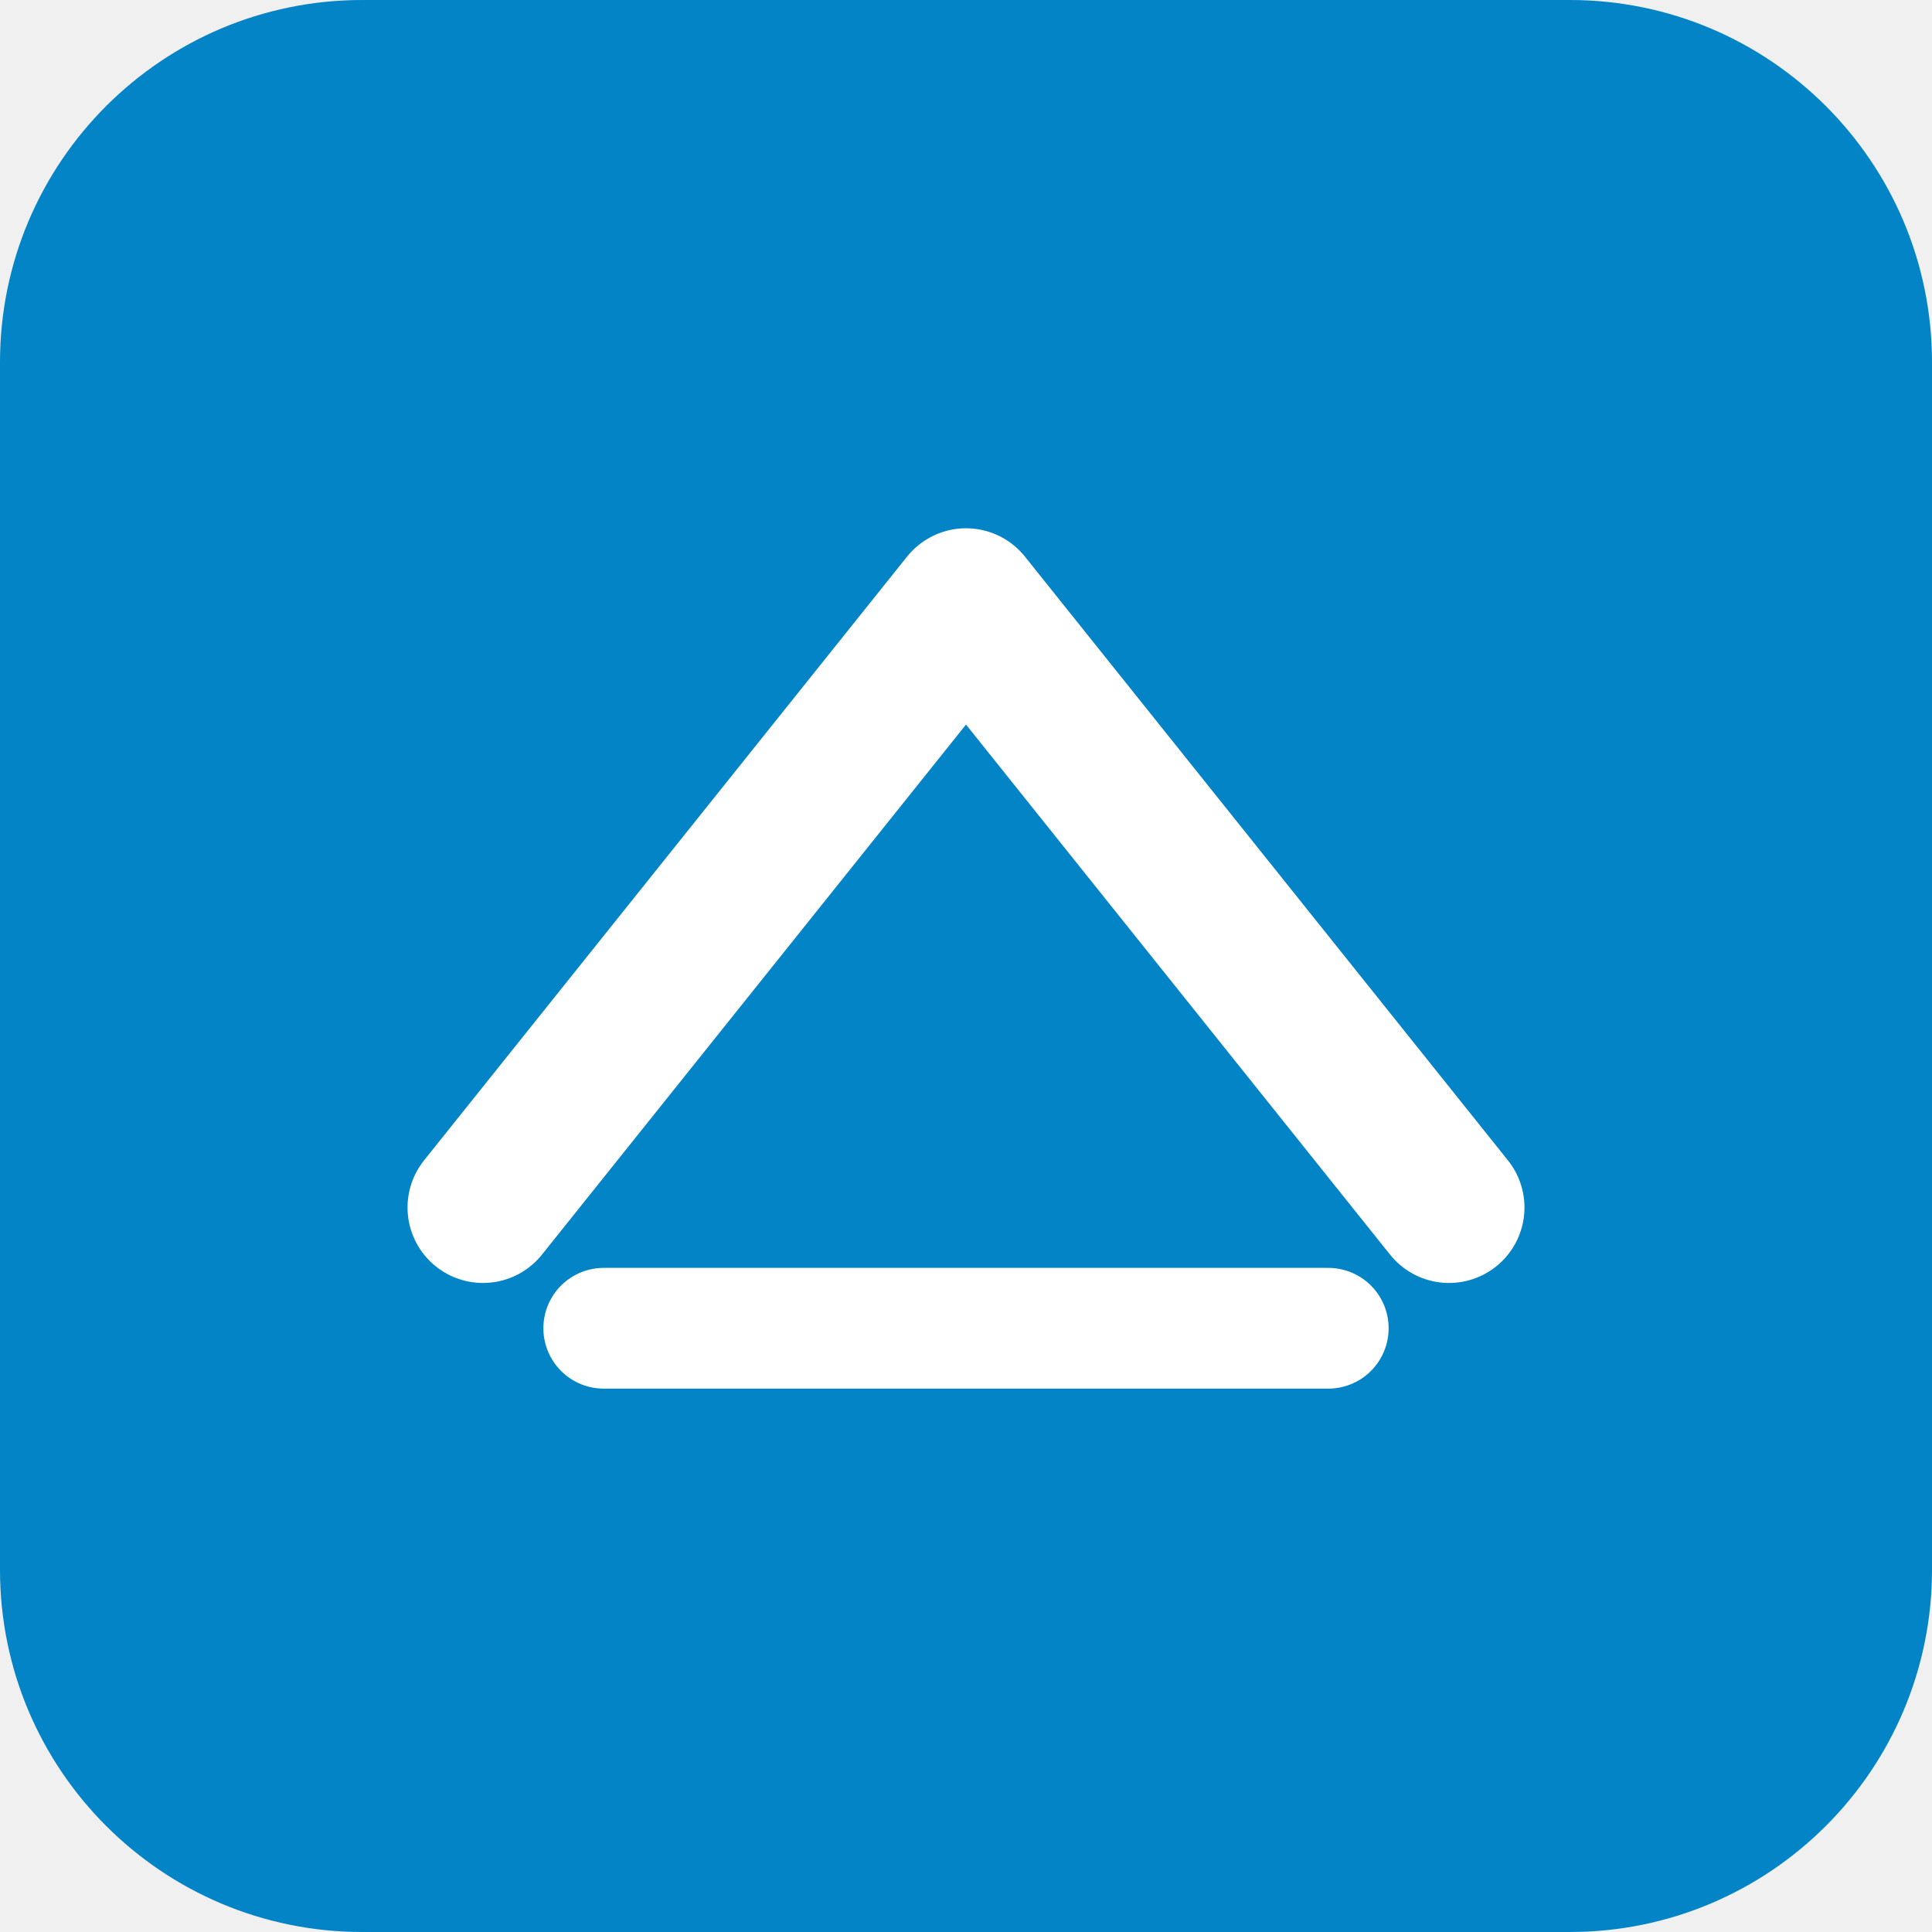
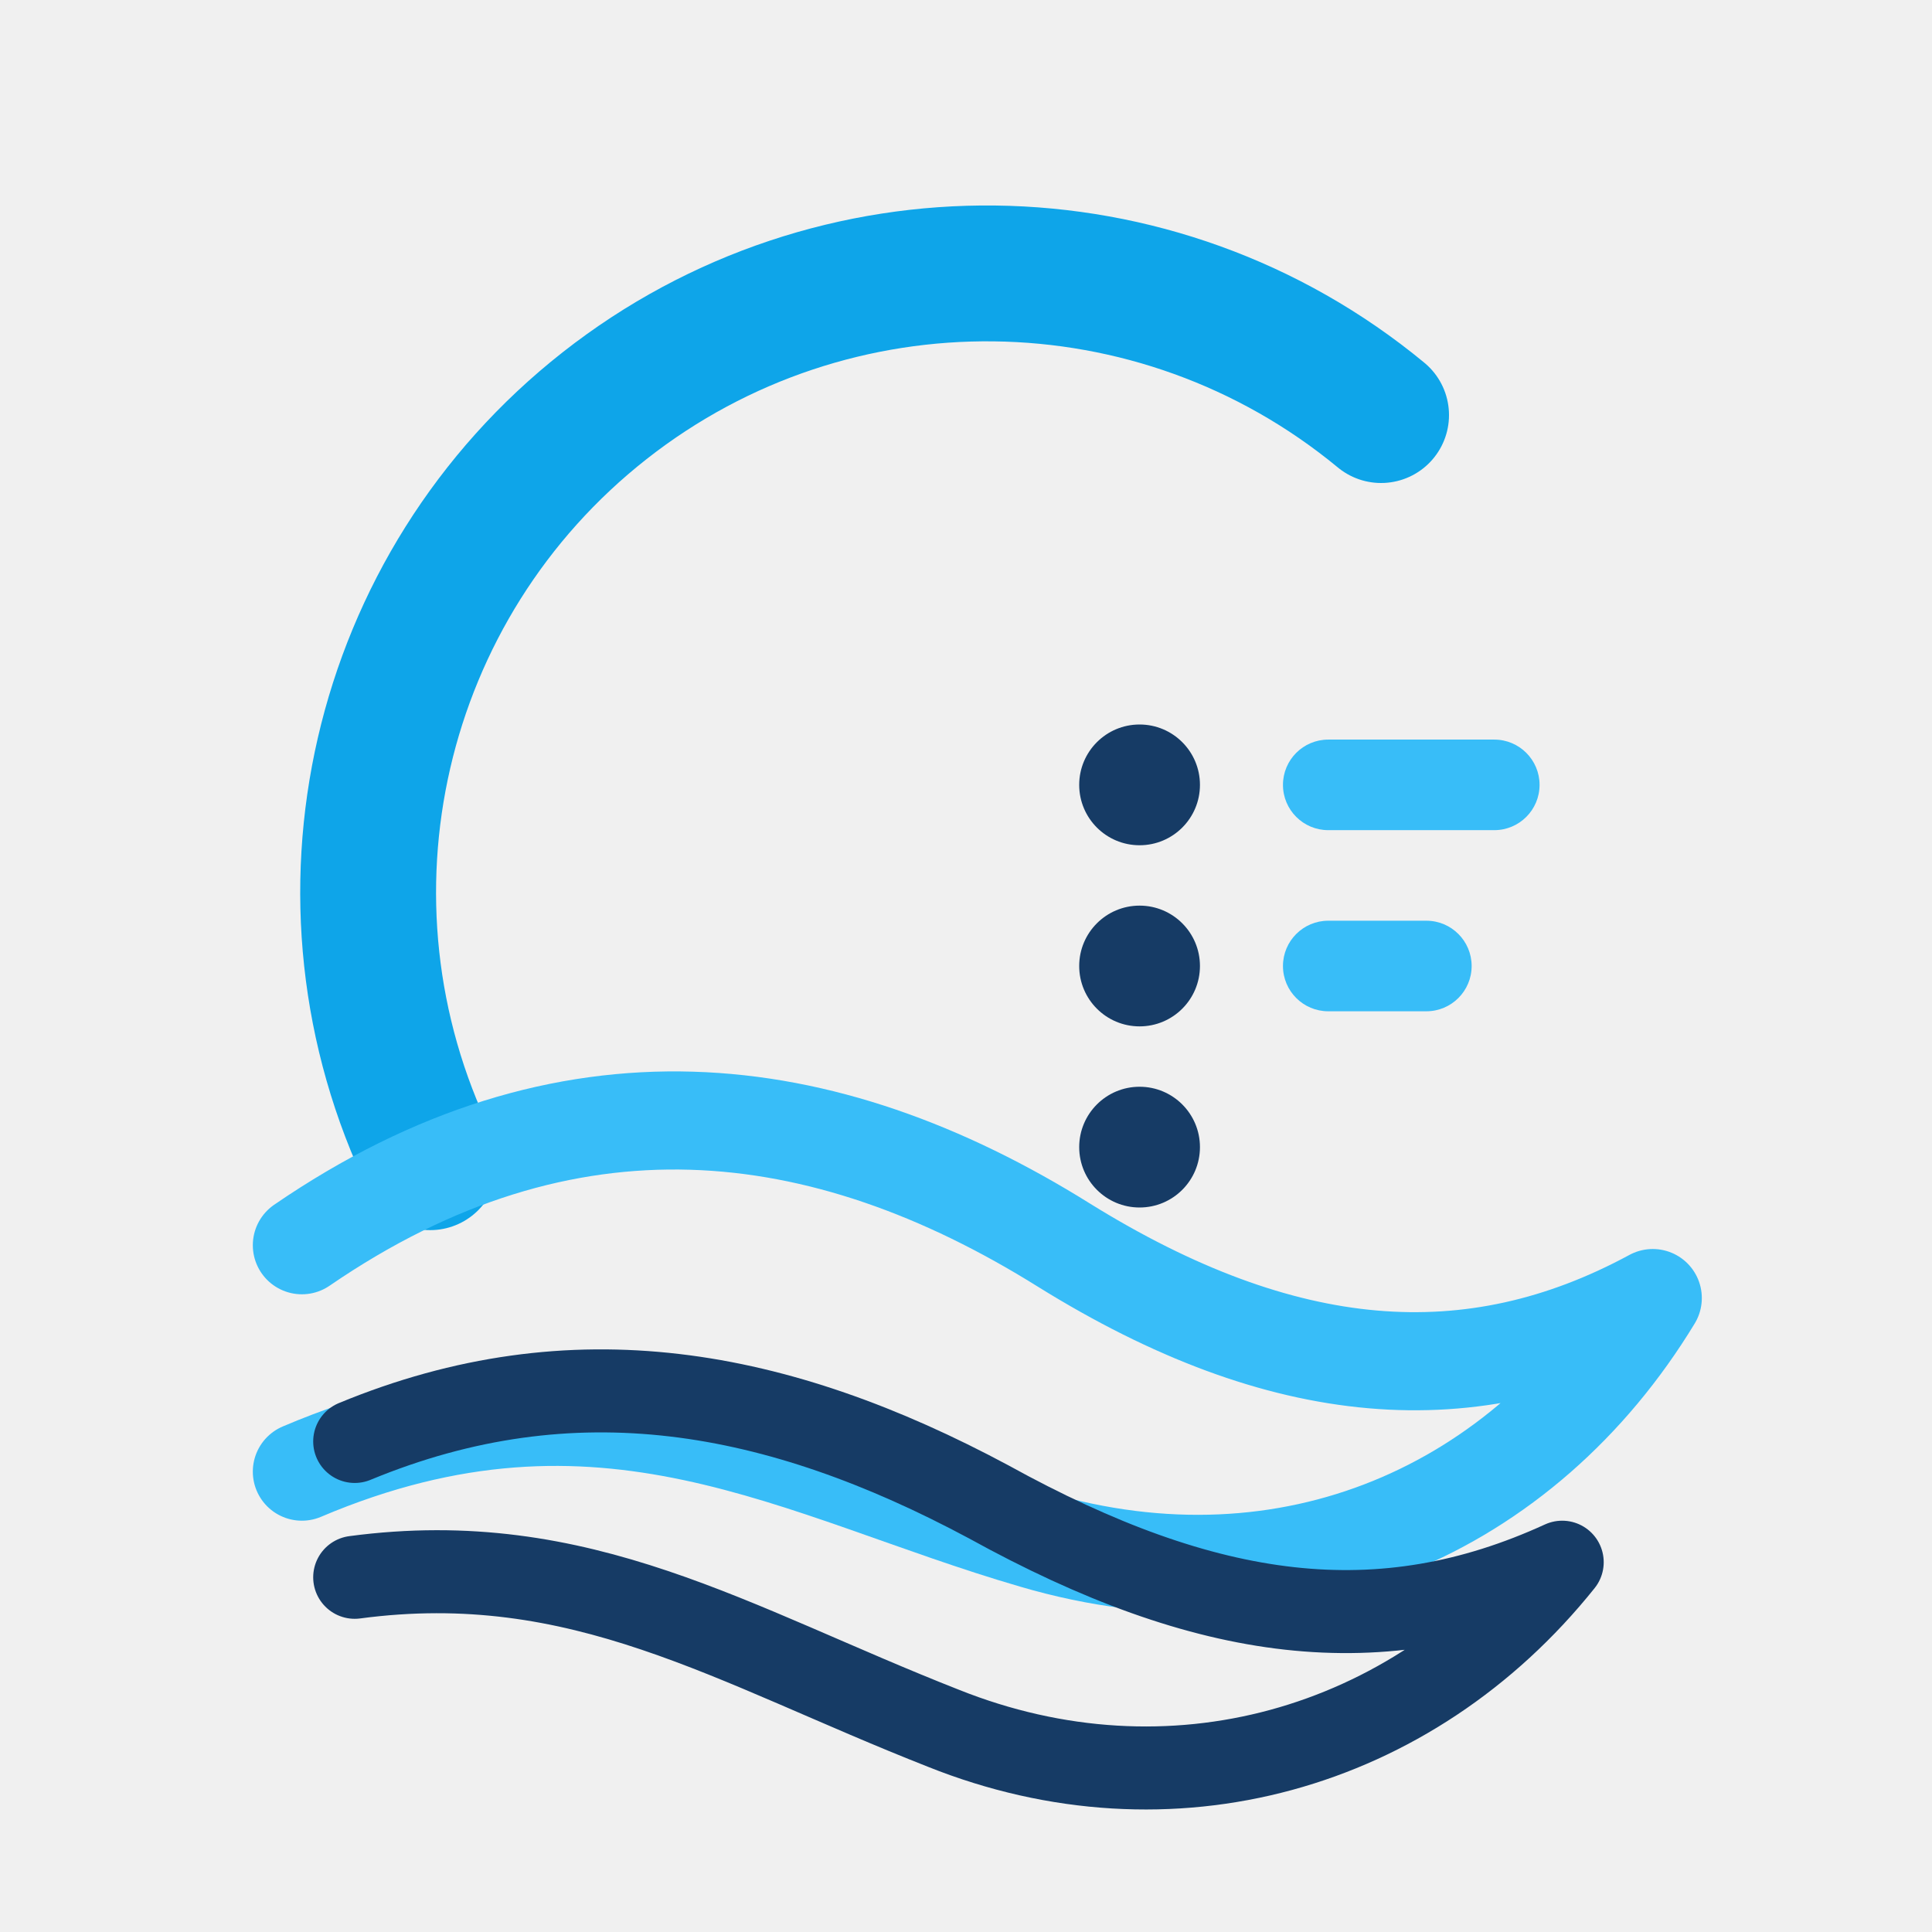
- <svg xmlns="http://www.w3.org/2000/svg" viewBox="0 0 32 32" fill="none">
-   <rect width="32" height="32" rx="6" fill="#0284c7" />
-   <path d="M8 20 L16 10 L24 20" stroke="white" stroke-width="2.5" stroke-linecap="round" stroke-linejoin="round" fill="none" />
-   <path d="M10 22 L22 22" stroke="white" stroke-width="2" stroke-linecap="round" />
+ <svg xmlns="http://www.w3.org/2000/svg" viewBox="0 0 256 256" role="img" aria-labelledby="title desc">
+   <g fill="none" stroke-linecap="round" stroke-linejoin="round">
+     <path d="M183 55A82 82 0 0 0 57 154" stroke="#0EA5E9" stroke-width="18" />
+     <path d="M40 165c35-24 69-20 101 0 29 18 54 20 78 7-17 28-48 42-82 32-31-9-57-26-97-9" stroke="#38BDF8" stroke-width="13" />
+     <path d="M47 191c29-12 56-7 84 8 29 16 52 19 76 8-20 25-52 34-82 22-28-11-48-24-78-20" stroke="#163B65" stroke-width="11" />
+   </g>
+   <g fill="#163B65">
+     <circle cx="151" cy="104" r="8" />
+     <circle cx="151" cy="128" r="8" />
+     <circle cx="151" cy="152" r="8" />
+   </g>
+   <g fill="#38BDF8">
+     <rect x="170" y="98" width="34" height="12" rx="6" />
+     <rect x="170" y="122" width="25" height="12" rx="6" />
+   </g>
</svg>
